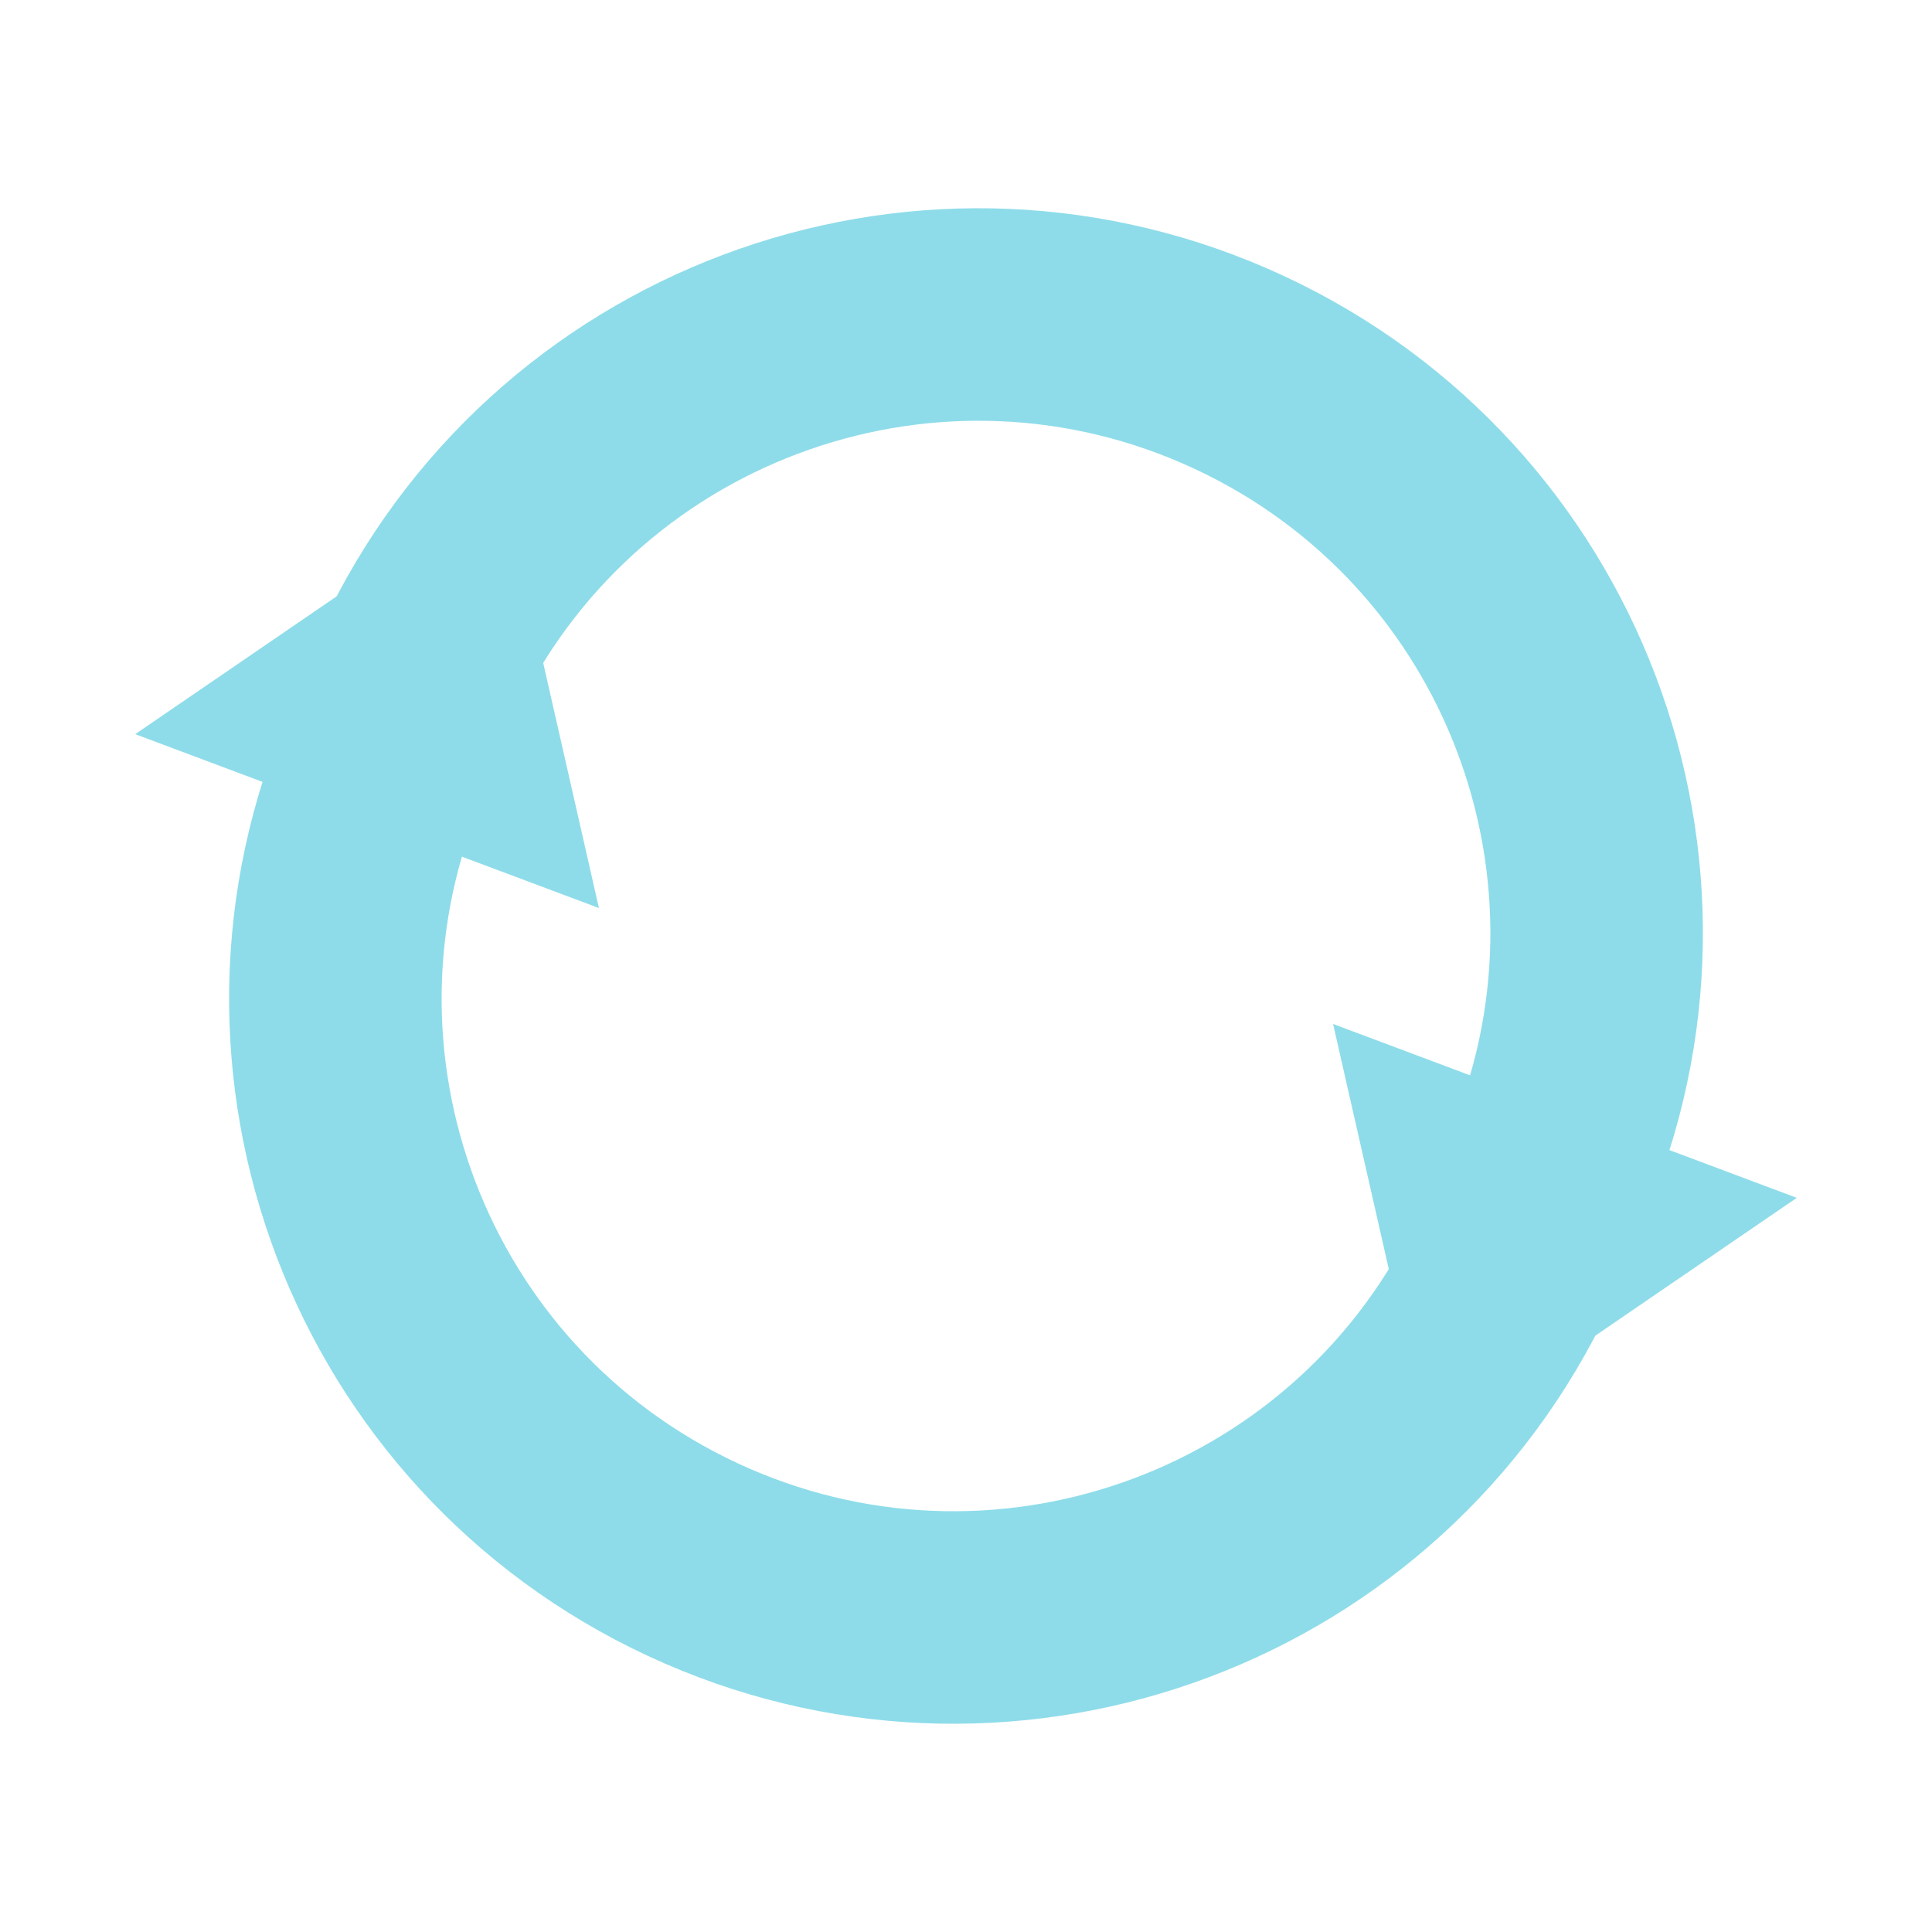
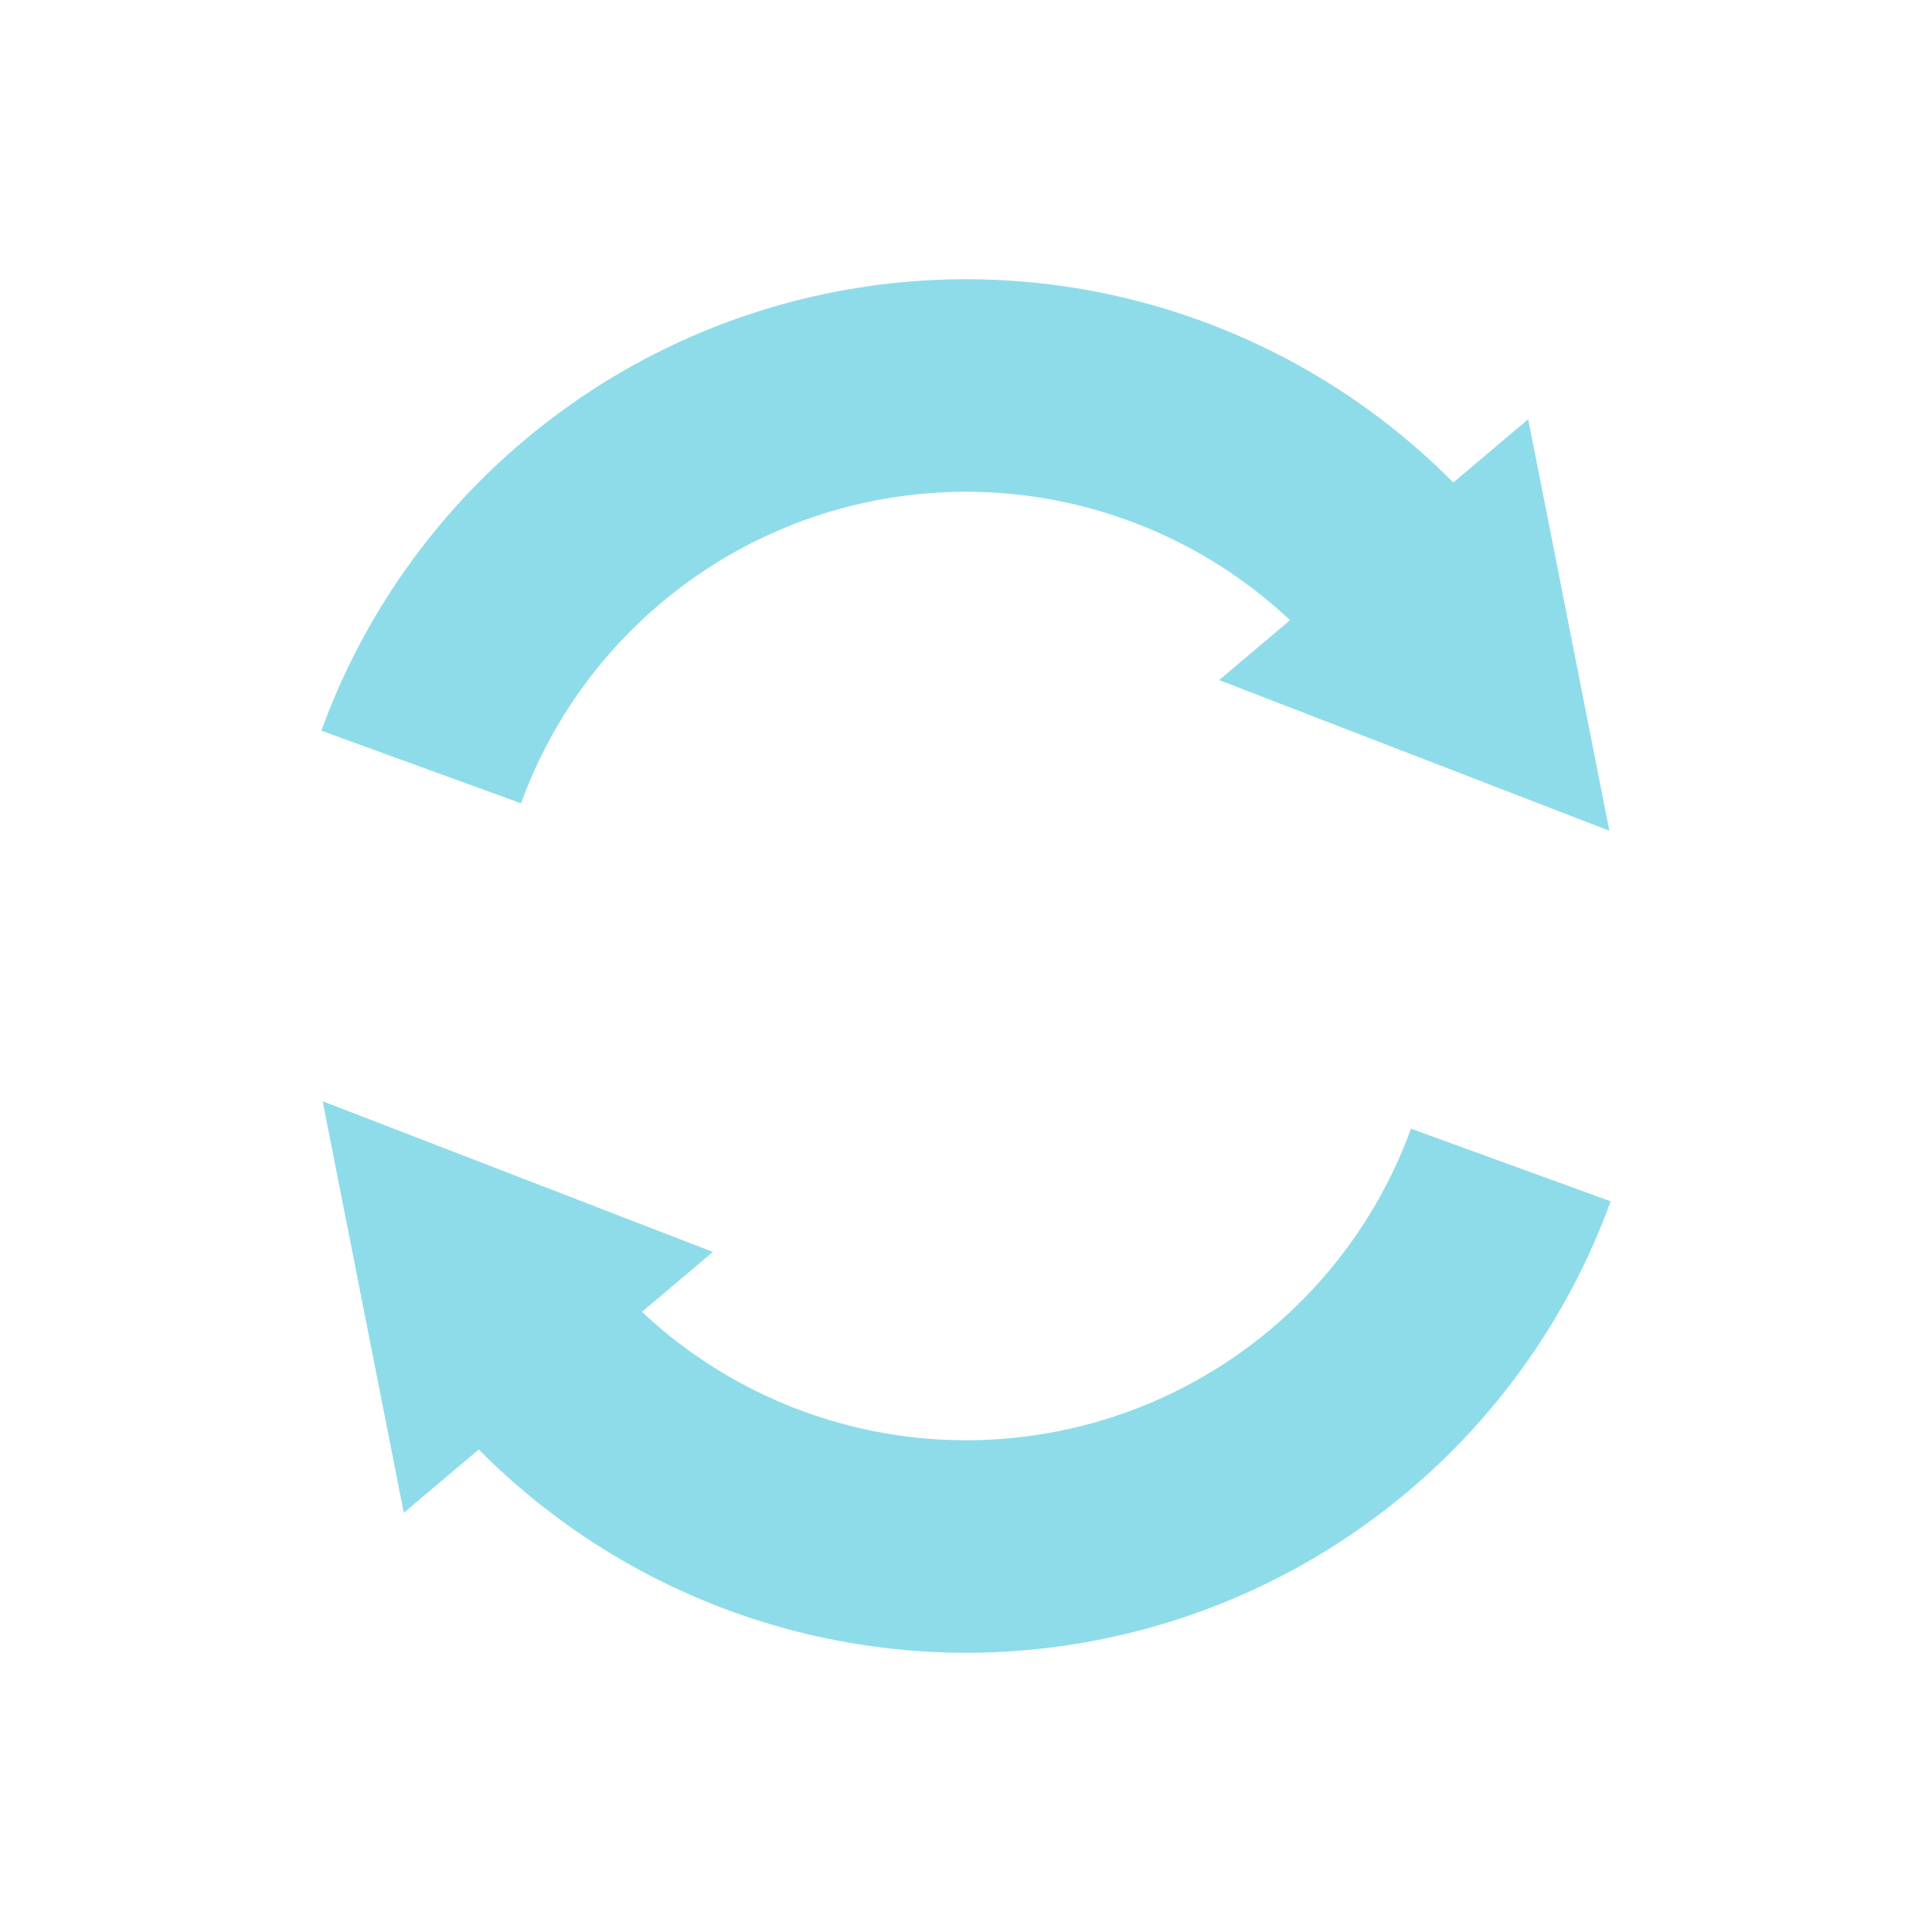
<svg xmlns="http://www.w3.org/2000/svg" viewBox="0 0 100 100" width="100" height="100">
  <g id="arcs" fill="none" stroke="#8EDCE9" stroke-width="11">
-     <path d="M 22 34 A 32 32 0 0 1 80 61" />
-     <path d="M 78 66 A 32 32 0 0 1 20 39" />
+     <path d="M 21.8 39.7 A 30 30 0 0 1 73 30.7" />
+     <path d="M 78.2 60.3 A 30 30 0 0 1 27 69.3" />
  </g>
  <g id="heads" fill="#8EDCE9">
-     <polygon points="74,75 93,62 69,53" />
-     <polygon points="26,25 7,38 31,47" />
+     <polygon points="83.3,43 79.1,21.7 63.1,35.2" />
+     <polygon points="16.7,57 20.9,78.3 36.9,64.8" />
  </g>
</svg>
